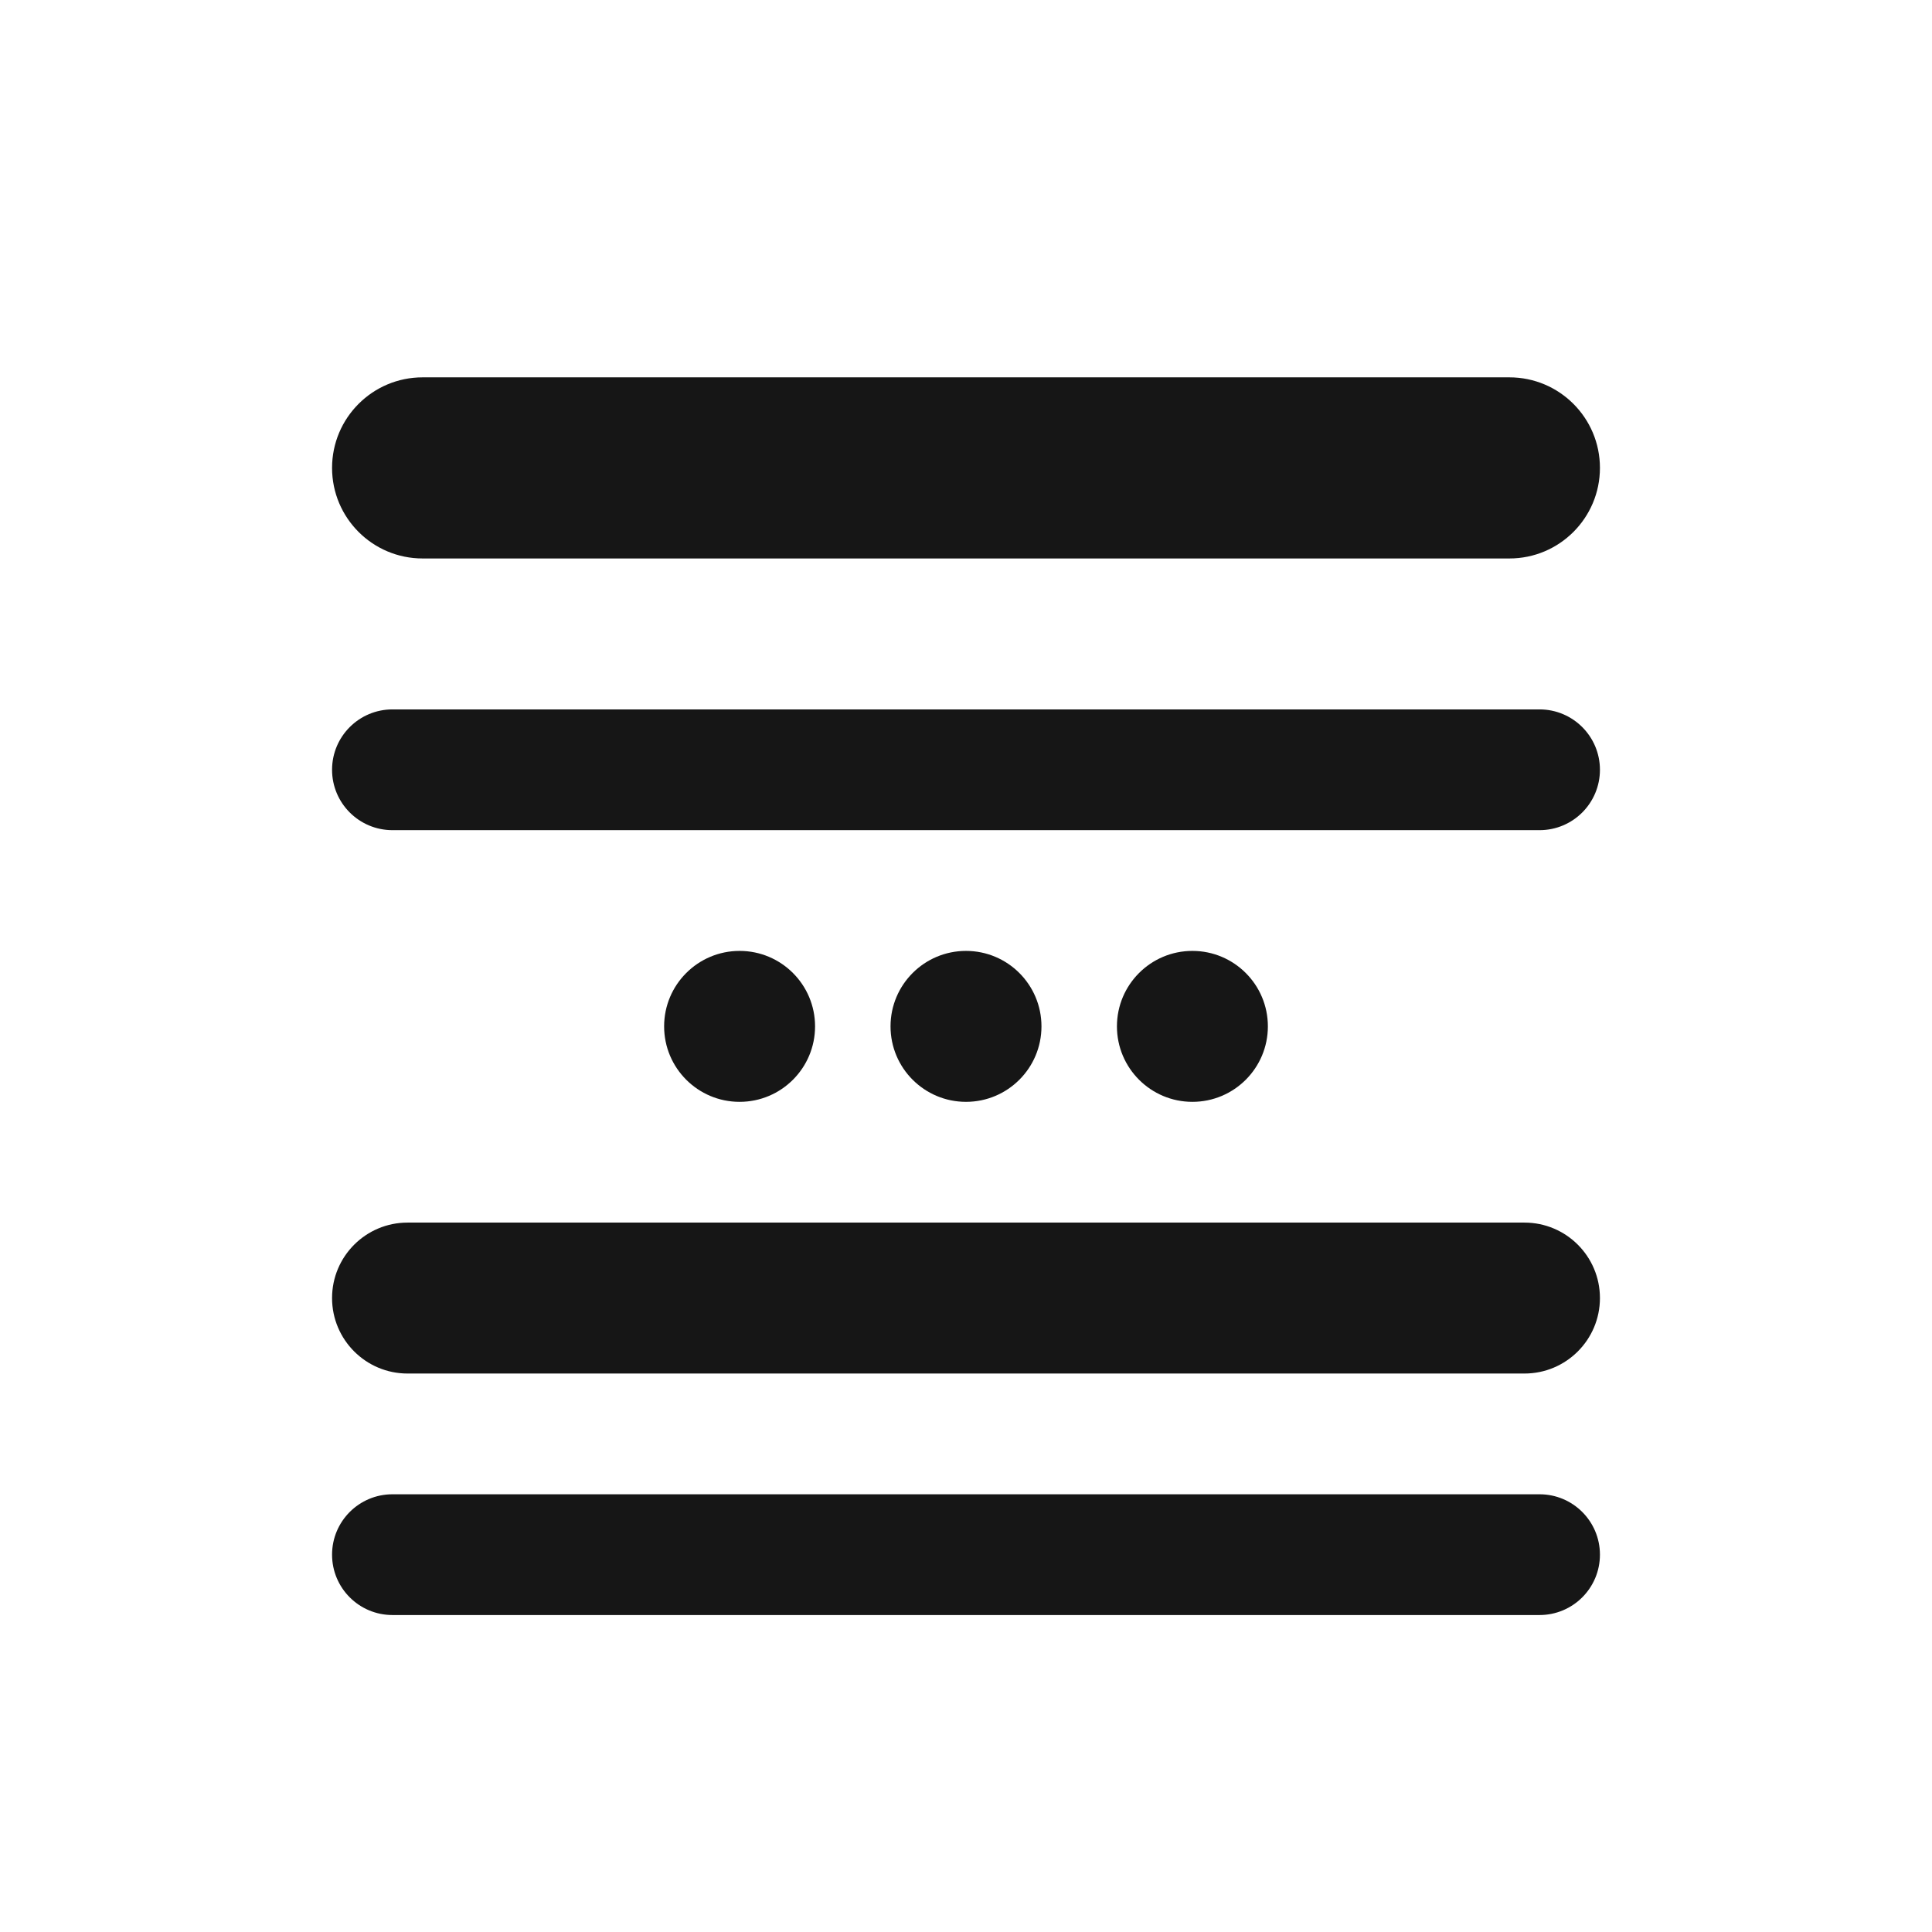
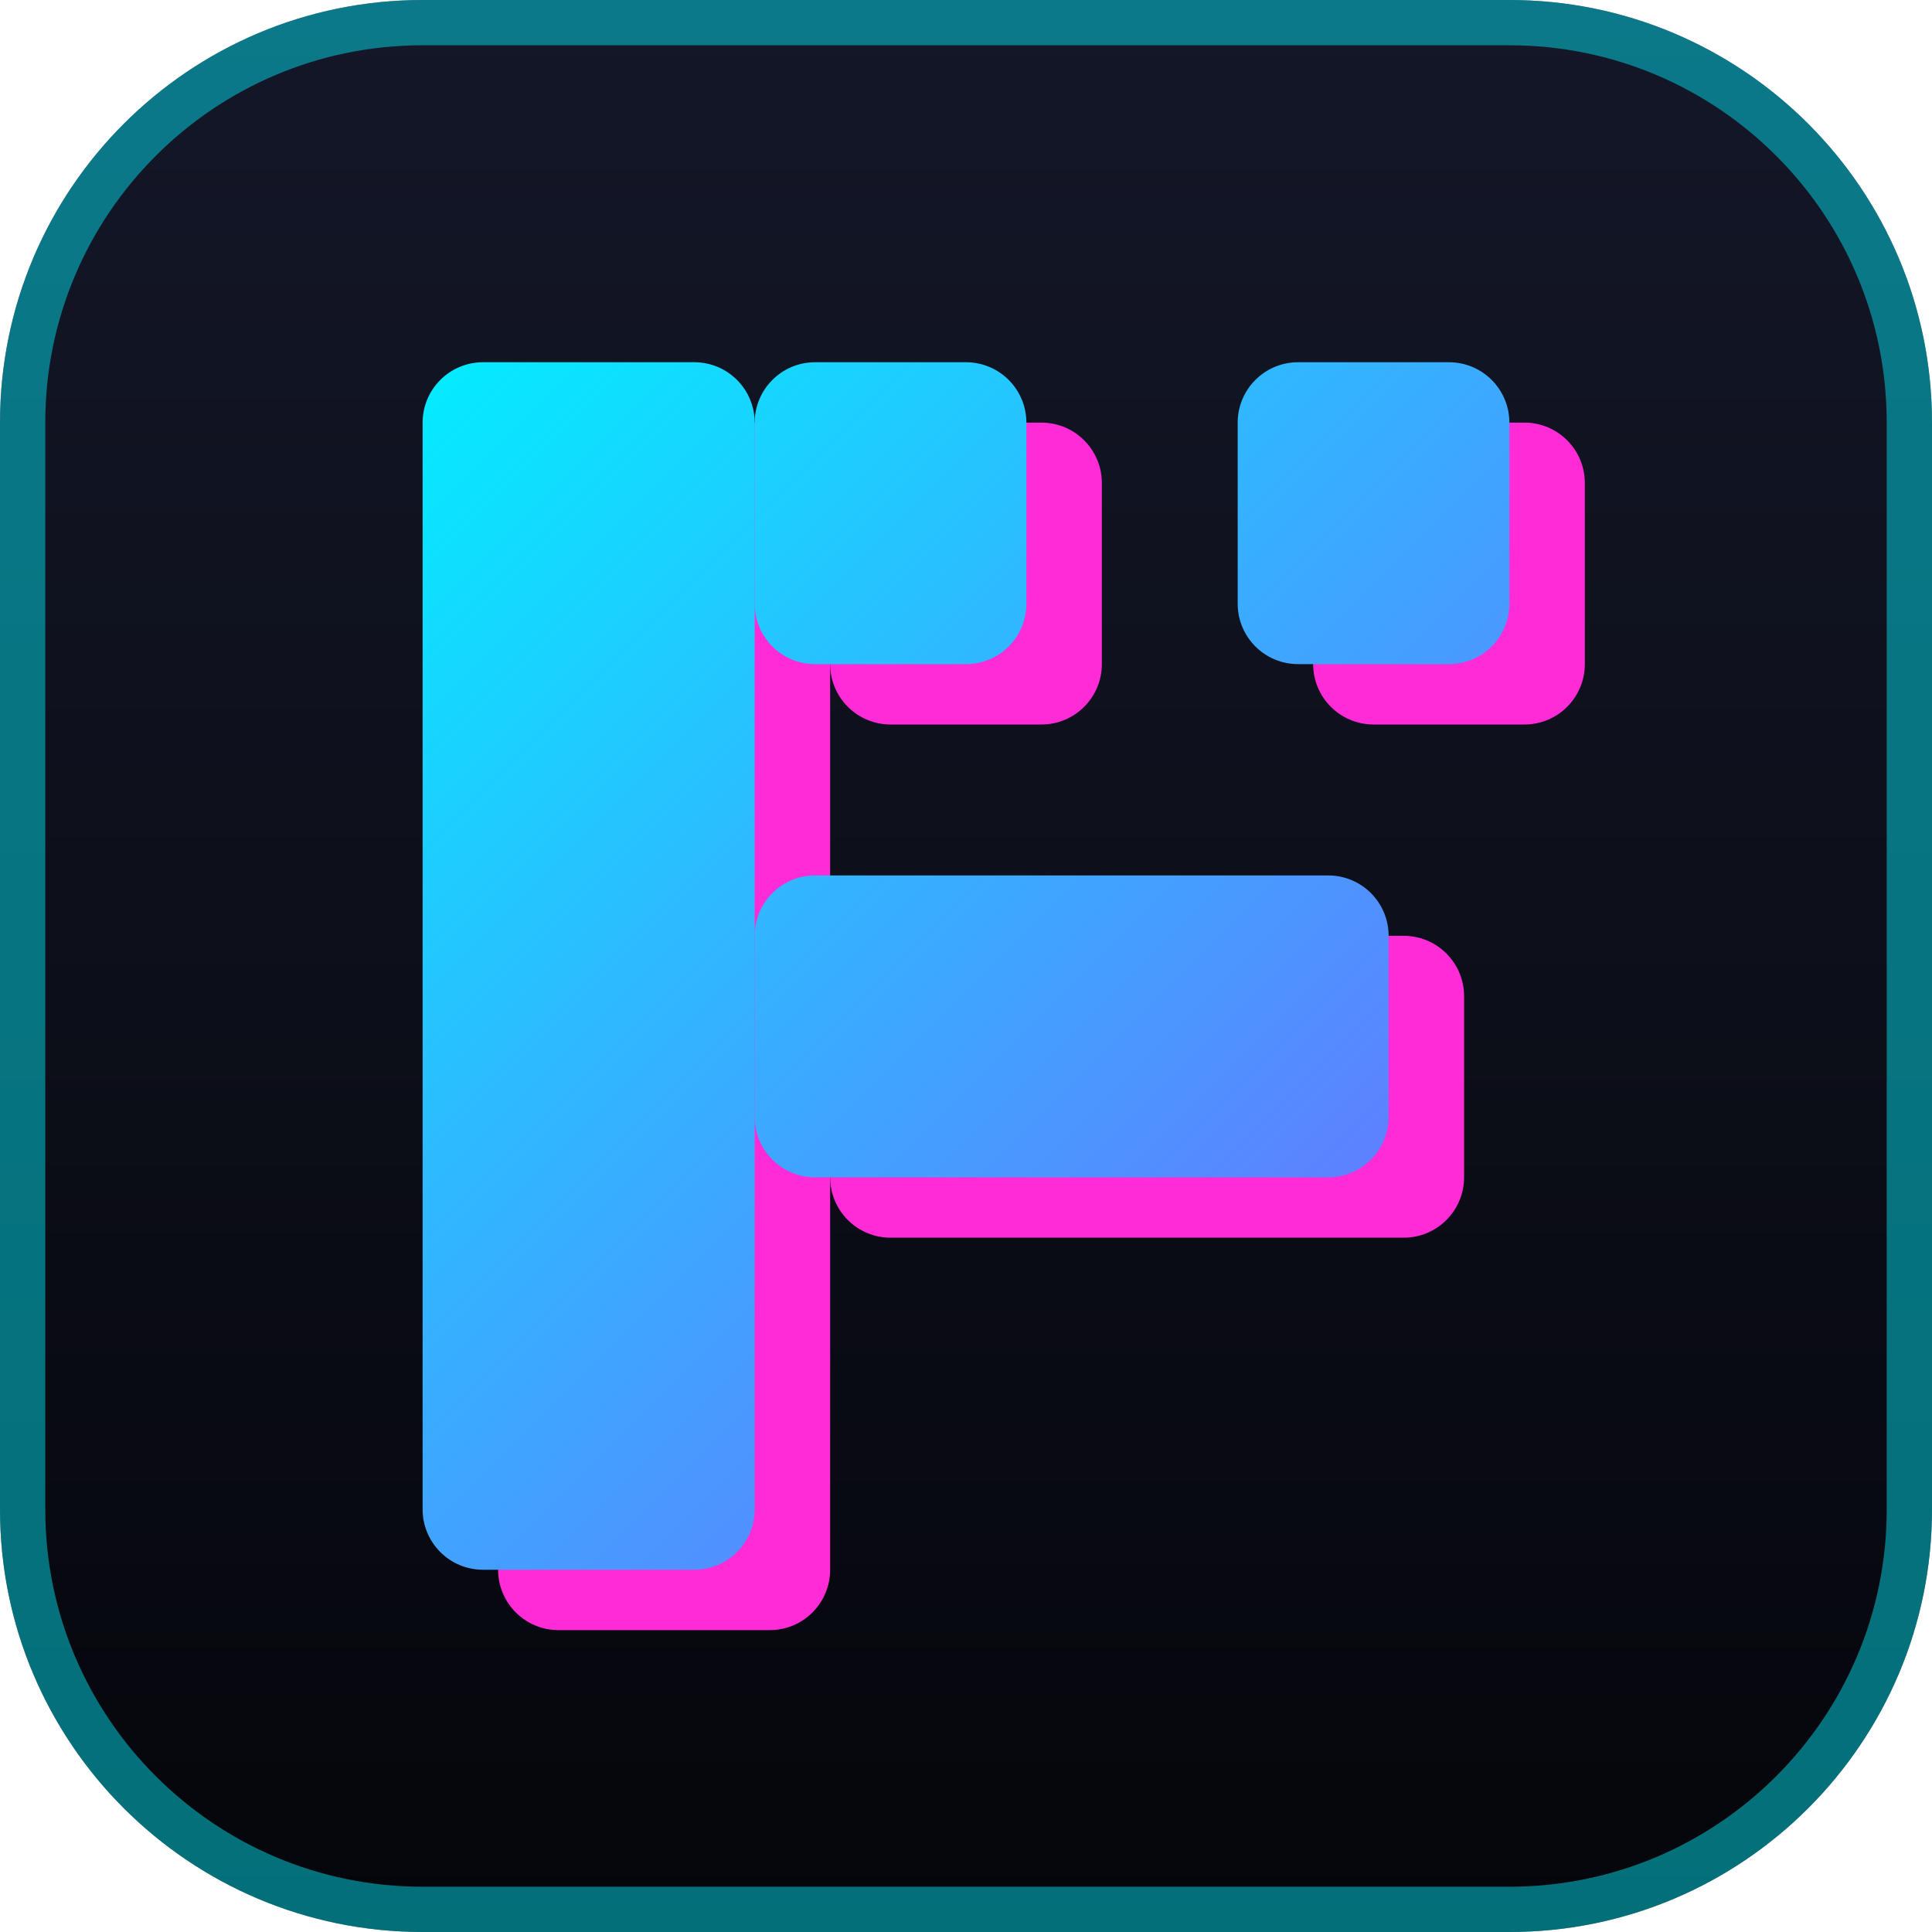
- <svg xmlns="http://www.w3.org/2000/svg" viewBox="0 0 128 128" role="img" aria-label="Fovea mark">
-   <rect x="22" y="25" width="84" height="12" rx="6" fill="#161616" />
-   <rect x="22" y="47" width="84" height="8" rx="4" fill="#161616" />
-   <circle cx="49" cy="68" r="5" fill="#161616" />
-   <circle cx="64" cy="68" r="5" fill="#161616" />
-   <circle cx="79" cy="68" r="5" fill="#161616" />
-   <rect x="22" y="81" width="84" height="10" rx="5" fill="#161616" />
-   <rect x="22" y="99" width="84" height="8" rx="4" fill="#161616" />
+ <svg xmlns="http://www.w3.org/2000/svg" viewBox="0 0 128 128" role="img" aria-label="Fovea">
+   <defs>
+     <linearGradient id="fovea-page-neon" x1="24" y1="24" x2="104" y2="104" gradientUnits="userSpaceOnUse">
+       <stop offset="0" stop-color="#00F0FF" />
+       <stop offset="1" stop-color="#7C5CFF" />
+     </linearGradient>
+     <linearGradient id="fovea-page-tile" x1="0" y1="0" x2="0" y2="128" gradientUnits="userSpaceOnUse">
+       <stop offset="0" stop-color="#141728" />
+       <stop offset="1" stop-color="#05060B" />
+     </linearGradient>
+   </defs>
+   <rect width="128" height="128" rx="28" fill="url(#fovea-page-tile)" />
+   <rect x="1.5" y="1.5" width="125" height="125" rx="26.5" fill="none" stroke="#00F0FF" stroke-opacity=".45" stroke-width="3" />
+   <g fill="#FF2BD6" transform="translate(5 4)">
+     <rect x="28" y="24" width="22" height="80" rx="4" />
+     <rect x="50" y="24" width="18" height="20" rx="4" />
+     <rect x="82" y="24" width="18" height="20" rx="4" />
+     <rect x="50" y="58" width="42" height="20" rx="4" />
+   </g>
+   <g fill="url(#fovea-page-neon)">
+     <rect x="28" y="24" width="22" height="80" rx="4" />
+     <rect x="50" y="24" width="18" height="20" rx="4" />
+     <rect x="82" y="24" width="18" height="20" rx="4" />
+     <rect x="50" y="58" width="42" height="20" rx="4" />
+   </g>
</svg>
